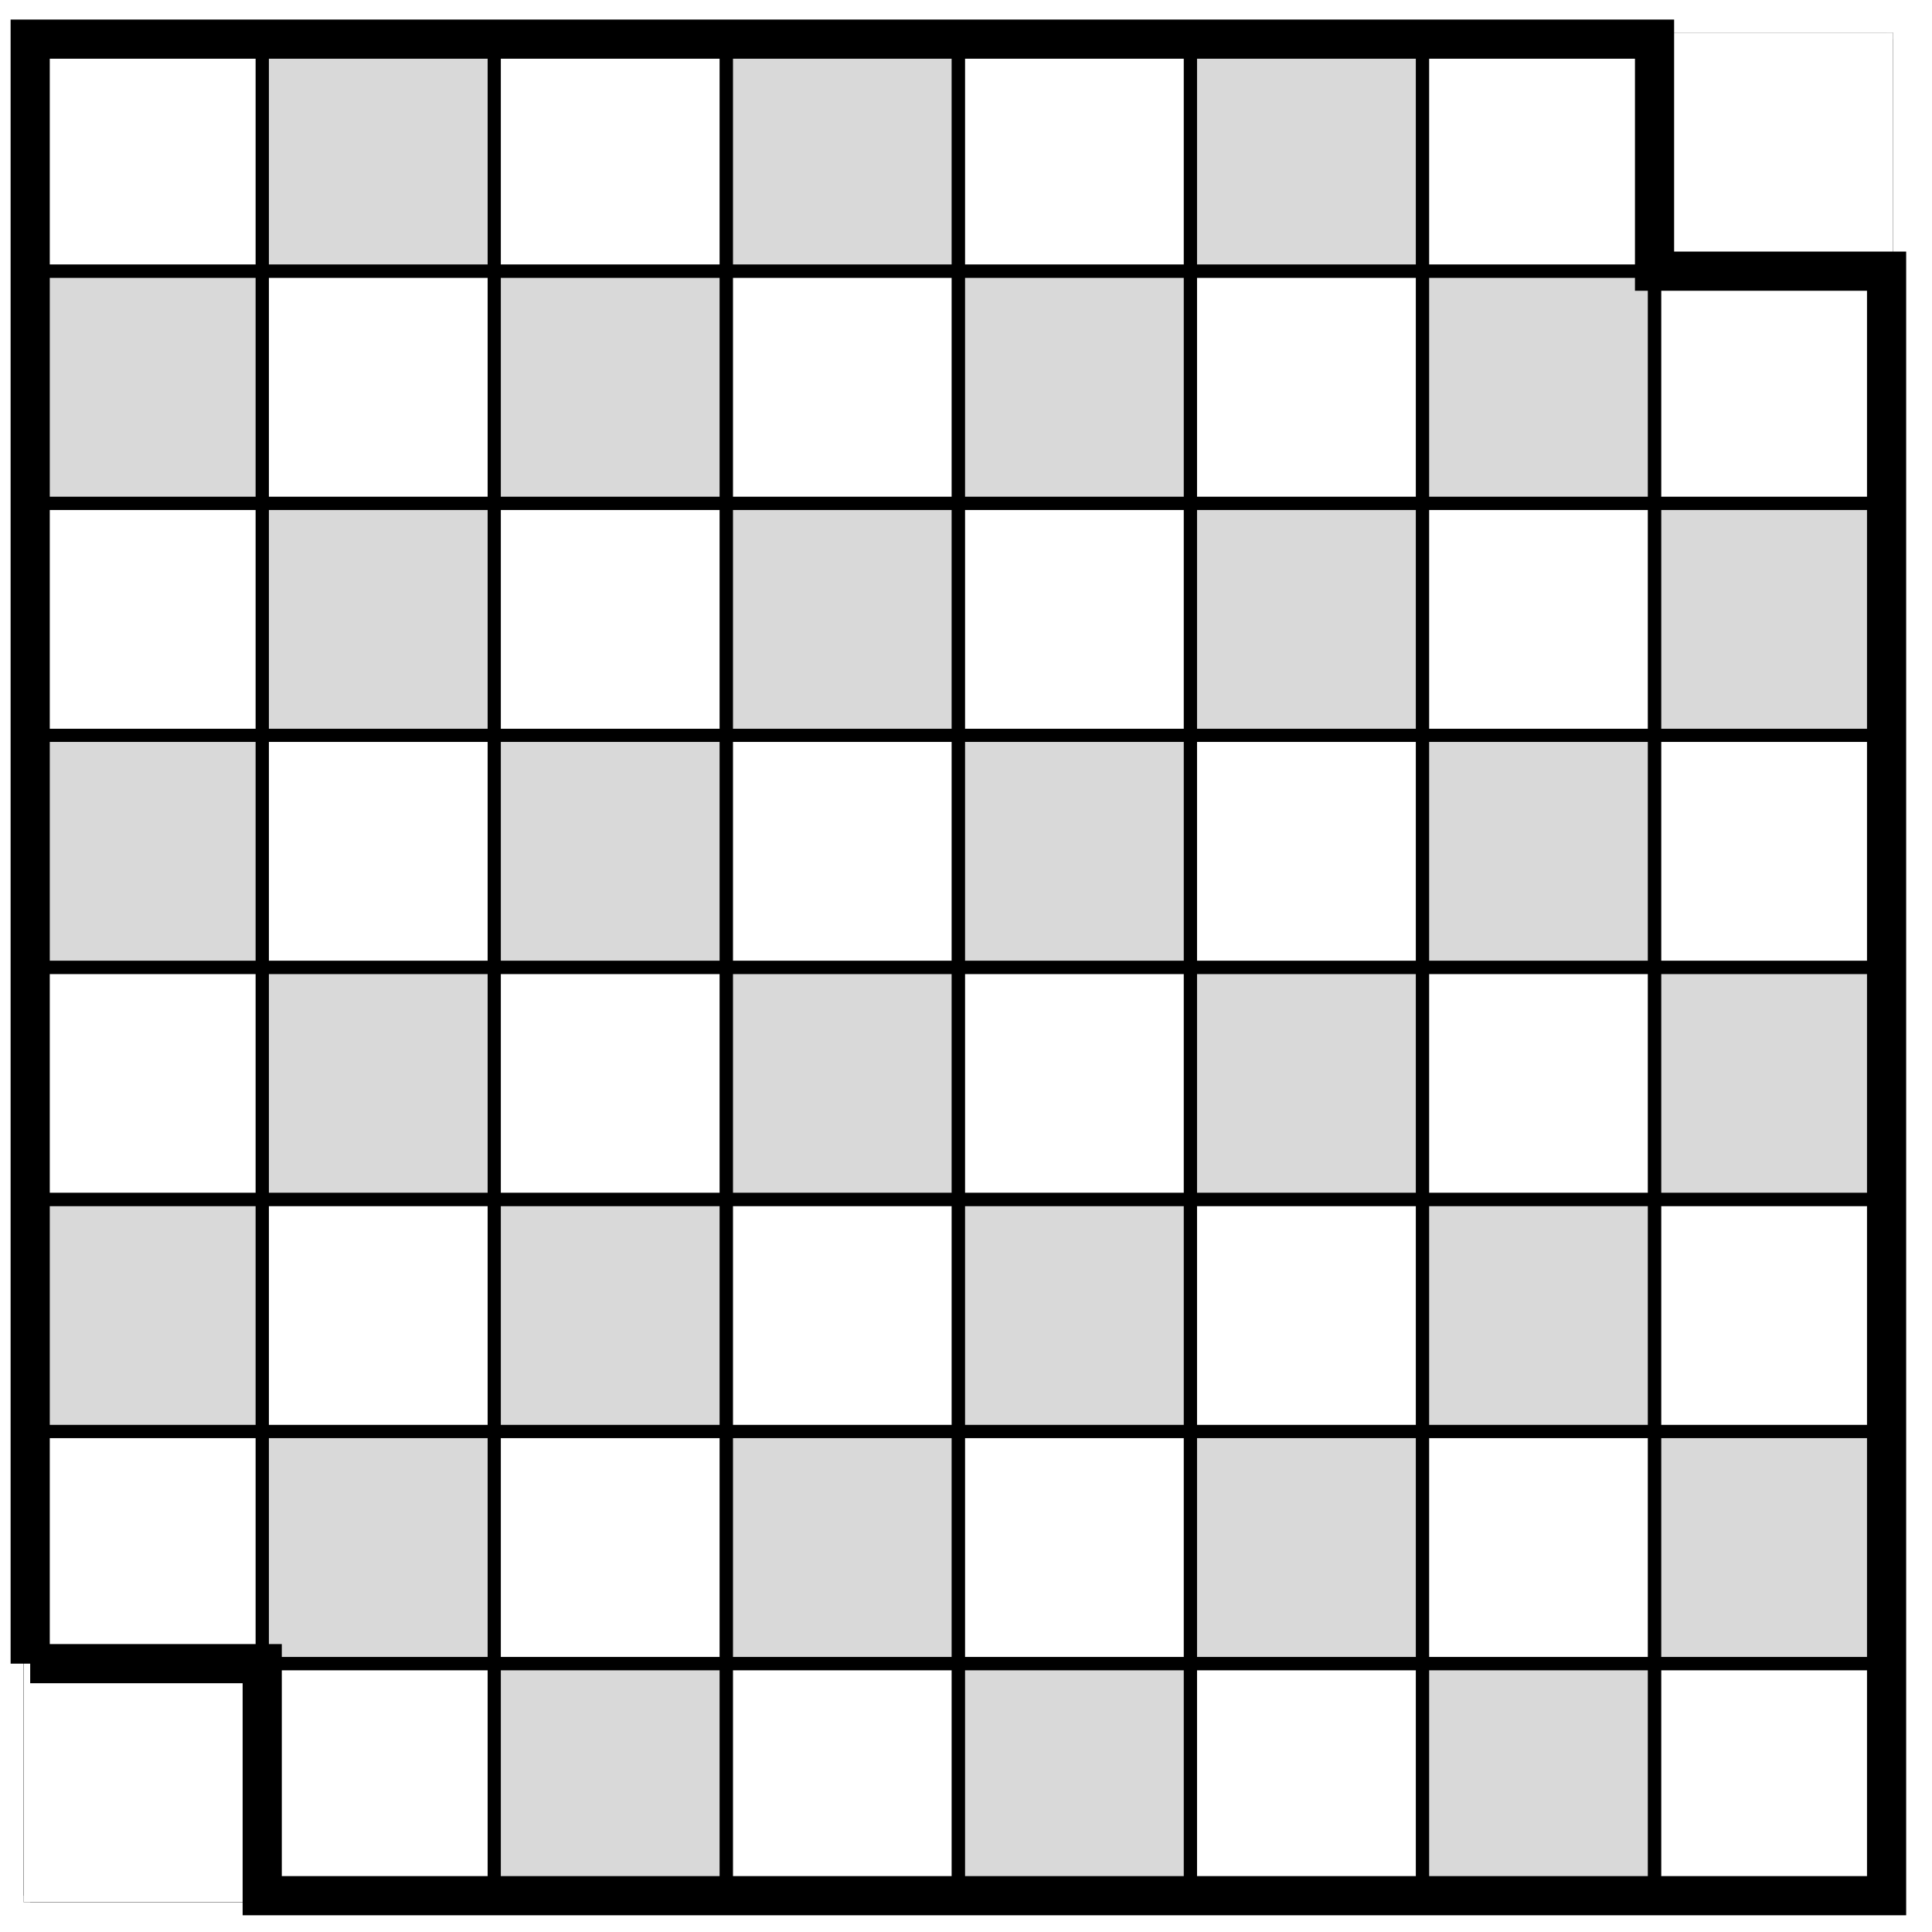
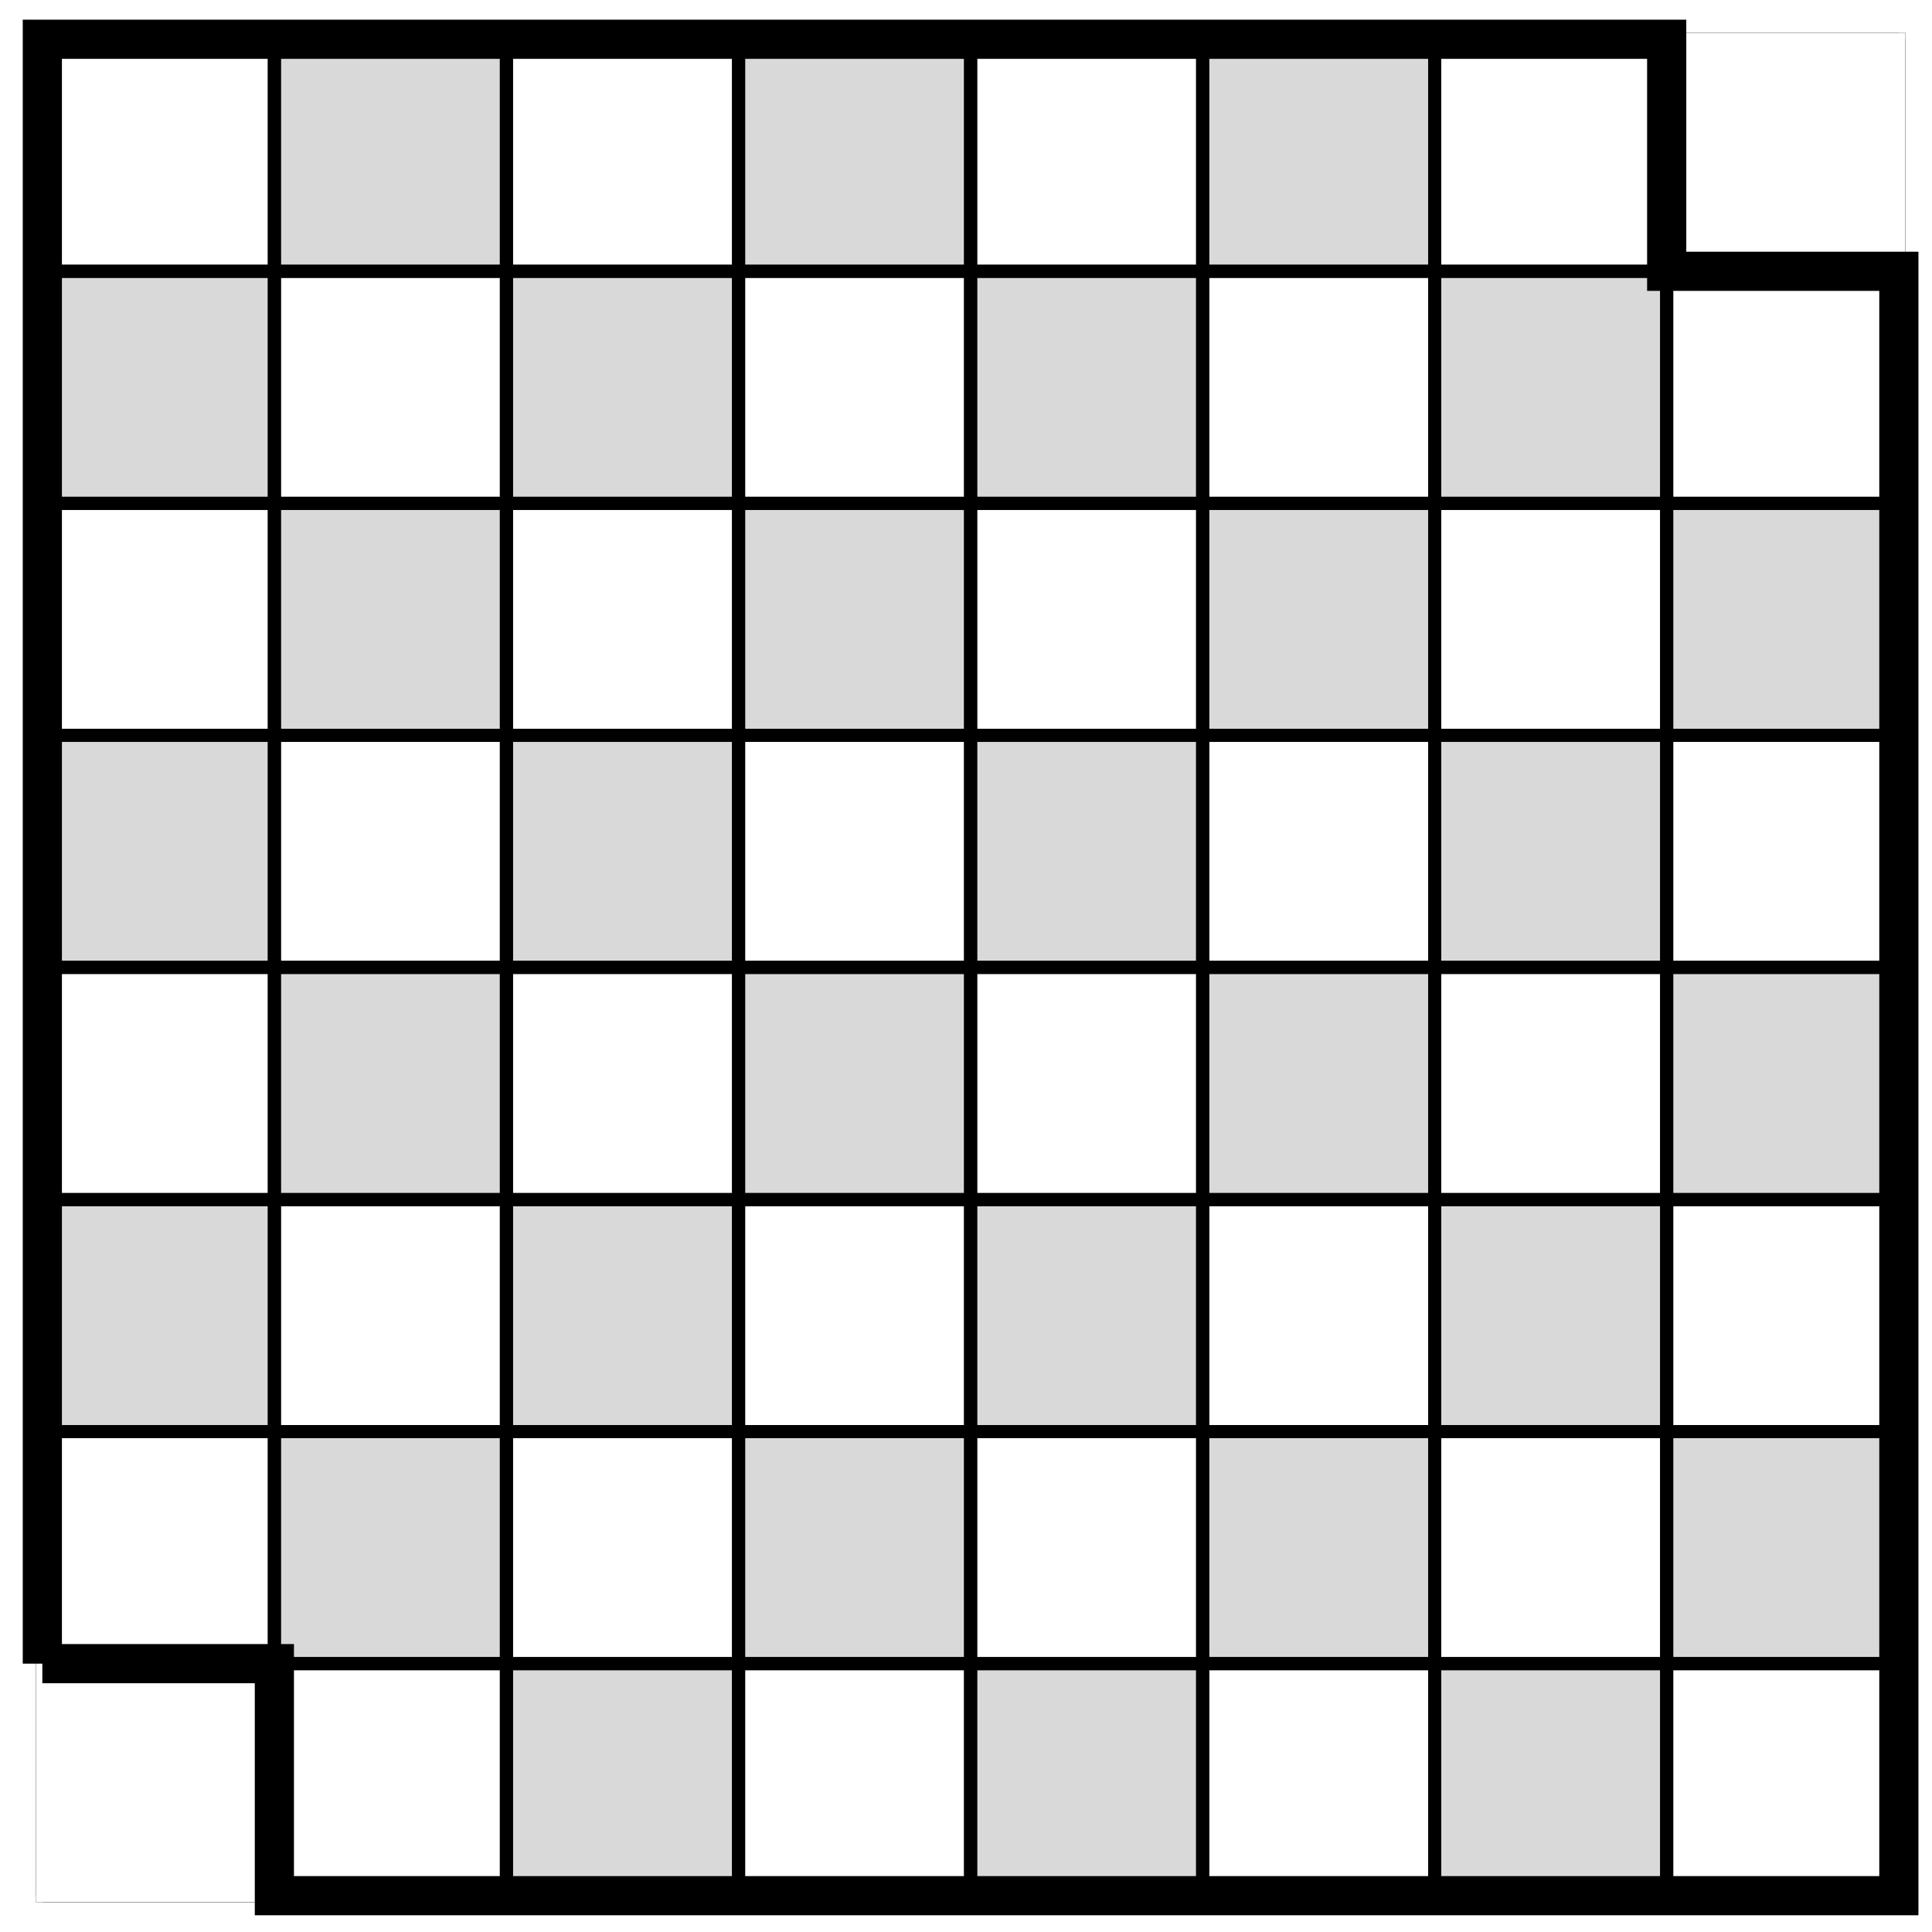
<svg xmlns="http://www.w3.org/2000/svg" width="59pt" height="59pt" viewBox="0 0 59 59" version="1.1">
  <g id="surface1">
-     <path style="fill-rule:nonzero;fill:rgb(84.999%,84.999%,84.999%);fill-opacity:1;stroke-width:0.399;stroke-linecap:butt;stroke-linejoin:miter;stroke:rgb(0%,0%,0%);stroke-opacity:1;stroke-miterlimit:10;" d="M 0.002 -0.001 L 0.002 7.085 L 7.088 7.085 L 7.088 -0.001 Z M 7.088 7.085 L 7.088 14.175 L 14.174 14.175 L 14.174 7.085 Z M 7.088 7.085 " transform="matrix(1,0,0,-1,0.92,57.89)" />
-     <path style="fill-rule:nonzero;fill:rgb(84.999%,84.999%,84.999%);fill-opacity:1;stroke-width:0.399;stroke-linecap:butt;stroke-linejoin:miter;stroke:rgb(0%,0%,0%);stroke-opacity:1;stroke-miterlimit:10;" d="M 0.002 14.175 L 0.002 21.261 L 7.088 21.261 L 7.088 14.175 Z M 7.088 21.261 L 7.088 28.347 L 14.174 28.347 L 14.174 21.261 Z M 7.088 21.261 " transform="matrix(1,0,0,-1,0.92,57.89)" />
-     <path style="fill-rule:nonzero;fill:rgb(84.999%,84.999%,84.999%);fill-opacity:1;stroke-width:0.399;stroke-linecap:butt;stroke-linejoin:miter;stroke:rgb(0%,0%,0%);stroke-opacity:1;stroke-miterlimit:10;" d="M 0.002 28.347 L 0.002 35.433 L 7.088 35.433 L 7.088 28.347 Z M 7.088 35.433 L 7.088 42.519 L 14.174 42.519 L 14.174 35.433 Z M 7.088 35.433 " transform="matrix(1,0,0,-1,0.92,57.89)" />
-     <path style="fill-rule:nonzero;fill:rgb(84.999%,84.999%,84.999%);fill-opacity:1;stroke-width:0.399;stroke-linecap:butt;stroke-linejoin:miter;stroke:rgb(0%,0%,0%);stroke-opacity:1;stroke-miterlimit:10;" d="M 0.002 42.519 L 0.002 49.609 L 7.088 49.609 L 7.088 42.519 Z M 7.088 49.609 L 7.088 56.695 L 14.174 56.695 L 14.174 49.609 Z M 7.088 49.609 " transform="matrix(1,0,0,-1,0.92,57.89)" />
-     <path style="fill-rule:nonzero;fill:rgb(84.999%,84.999%,84.999%);fill-opacity:1;stroke-width:0.399;stroke-linecap:butt;stroke-linejoin:miter;stroke:rgb(0%,0%,0%);stroke-opacity:1;stroke-miterlimit:10;" d="M 14.174 -0.001 L 14.174 7.085 L 21.26 7.085 L 21.26 -0.001 Z M 21.26 7.085 L 21.26 14.175 L 28.346 14.175 L 28.346 7.085 Z M 21.26 7.085 " transform="matrix(1,0,0,-1,0.92,57.89)" />
-     <path style="fill-rule:nonzero;fill:rgb(84.999%,84.999%,84.999%);fill-opacity:1;stroke-width:0.399;stroke-linecap:butt;stroke-linejoin:miter;stroke:rgb(0%,0%,0%);stroke-opacity:1;stroke-miterlimit:10;" d="M 14.174 14.175 L 14.174 21.261 L 21.26 21.261 L 21.26 14.175 Z M 21.26 21.261 L 21.26 28.347 L 28.346 28.347 L 28.346 21.261 Z M 21.26 21.261 " transform="matrix(1,0,0,-1,0.92,57.89)" />
-     <path style="fill-rule:nonzero;fill:rgb(84.999%,84.999%,84.999%);fill-opacity:1;stroke-width:0.399;stroke-linecap:butt;stroke-linejoin:miter;stroke:rgb(0%,0%,0%);stroke-opacity:1;stroke-miterlimit:10;" d="M 14.174 28.347 L 14.174 35.433 L 21.26 35.433 L 21.26 28.347 Z M 21.26 35.433 L 21.26 42.519 L 28.346 42.519 L 28.346 35.433 Z M 21.26 35.433 " transform="matrix(1,0,0,-1,0.92,57.89)" />
-     <path style="fill-rule:nonzero;fill:rgb(84.999%,84.999%,84.999%);fill-opacity:1;stroke-width:0.399;stroke-linecap:butt;stroke-linejoin:miter;stroke:rgb(0%,0%,0%);stroke-opacity:1;stroke-miterlimit:10;" d="M 14.174 42.519 L 14.174 49.609 L 21.26 49.609 L 21.26 42.519 Z M 21.26 49.609 L 21.26 56.695 L 28.346 56.695 L 28.346 49.609 Z M 21.26 49.609 " transform="matrix(1,0,0,-1,0.92,57.89)" />
-     <path style="fill-rule:nonzero;fill:rgb(84.999%,84.999%,84.999%);fill-opacity:1;stroke-width:0.399;stroke-linecap:butt;stroke-linejoin:miter;stroke:rgb(0%,0%,0%);stroke-opacity:1;stroke-miterlimit:10;" d="M 28.346 -0.001 L 28.346 7.085 L 35.432 7.085 L 35.432 -0.001 Z M 35.432 7.085 L 35.432 14.175 L 42.521 14.175 L 42.521 7.085 Z M 35.432 7.085 " transform="matrix(1,0,0,-1,0.92,57.89)" />
-     <path style="fill-rule:nonzero;fill:rgb(84.999%,84.999%,84.999%);fill-opacity:1;stroke-width:0.399;stroke-linecap:butt;stroke-linejoin:miter;stroke:rgb(0%,0%,0%);stroke-opacity:1;stroke-miterlimit:10;" d="M 28.346 14.175 L 28.346 21.261 L 35.432 21.261 L 35.432 14.175 Z M 35.432 21.261 L 35.432 28.347 L 42.521 28.347 L 42.521 21.261 Z M 35.432 21.261 " transform="matrix(1,0,0,-1,0.92,57.89)" />
-     <path style="fill-rule:nonzero;fill:rgb(84.999%,84.999%,84.999%);fill-opacity:1;stroke-width:0.399;stroke-linecap:butt;stroke-linejoin:miter;stroke:rgb(0%,0%,0%);stroke-opacity:1;stroke-miterlimit:10;" d="M 28.346 28.347 L 28.346 35.433 L 35.432 35.433 L 35.432 28.347 Z M 35.432 35.433 L 35.432 42.519 L 42.521 42.519 L 42.521 35.433 Z M 35.432 35.433 " transform="matrix(1,0,0,-1,0.92,57.89)" />
-     <path style="fill-rule:nonzero;fill:rgb(84.999%,84.999%,84.999%);fill-opacity:1;stroke-width:0.399;stroke-linecap:butt;stroke-linejoin:miter;stroke:rgb(0%,0%,0%);stroke-opacity:1;stroke-miterlimit:10;" d="M 28.346 42.519 L 28.346 49.609 L 35.432 49.609 L 35.432 42.519 Z M 35.432 49.609 L 35.432 56.695 L 42.521 56.695 L 42.521 49.609 Z M 35.432 49.609 " transform="matrix(1,0,0,-1,0.92,57.89)" />
-     <path style="fill-rule:nonzero;fill:rgb(84.999%,84.999%,84.999%);fill-opacity:1;stroke-width:0.399;stroke-linecap:butt;stroke-linejoin:miter;stroke:rgb(0%,0%,0%);stroke-opacity:1;stroke-miterlimit:10;" d="M 42.521 -0.001 L 42.521 7.085 L 49.607 7.085 L 49.607 -0.001 Z M 49.607 7.085 L 49.607 14.175 L 56.693 14.175 L 56.693 7.085 Z M 49.607 7.085 " transform="matrix(1,0,0,-1,0.92,57.89)" />
-     <path style="fill-rule:nonzero;fill:rgb(84.999%,84.999%,84.999%);fill-opacity:1;stroke-width:0.399;stroke-linecap:butt;stroke-linejoin:miter;stroke:rgb(0%,0%,0%);stroke-opacity:1;stroke-miterlimit:10;" d="M 42.521 14.175 L 42.521 21.261 L 49.607 21.261 L 49.607 14.175 Z M 49.607 21.261 L 49.607 28.347 L 56.693 28.347 L 56.693 21.261 Z M 49.607 21.261 " transform="matrix(1,0,0,-1,0.92,57.89)" />
-     <path style="fill-rule:nonzero;fill:rgb(84.999%,84.999%,84.999%);fill-opacity:1;stroke-width:0.399;stroke-linecap:butt;stroke-linejoin:miter;stroke:rgb(0%,0%,0%);stroke-opacity:1;stroke-miterlimit:10;" d="M 42.521 28.347 L 42.521 35.433 L 49.607 35.433 L 49.607 28.347 Z M 49.607 35.433 L 49.607 42.519 L 56.693 42.519 L 56.693 35.433 Z M 49.607 35.433 " transform="matrix(1,0,0,-1,0.92,57.89)" />
-     <path style="fill-rule:nonzero;fill:rgb(84.999%,84.999%,84.999%);fill-opacity:1;stroke-width:0.399;stroke-linecap:butt;stroke-linejoin:miter;stroke:rgb(0%,0%,0%);stroke-opacity:1;stroke-miterlimit:10;" d="M 42.521 42.519 L 42.521 49.609 L 49.607 49.609 L 49.607 42.519 Z M 49.607 49.609 L 49.607 56.695 L 56.693 56.695 L 56.693 49.609 Z M 49.607 49.609 " transform="matrix(1,0,0,-1,0.92,57.89)" />
-     <path style="fill:none;stroke-width:0.399;stroke-linecap:butt;stroke-linejoin:miter;stroke:rgb(0%,0%,0%);stroke-opacity:1;stroke-miterlimit:10;" d="M 0.002 -0.001 L 56.693 -0.001 M 0.002 7.085 L 56.693 7.085 M 0.002 14.175 L 56.693 14.175 M 0.002 21.261 L 56.693 21.261 M 0.002 28.347 L 56.693 28.347 M 0.002 35.433 L 56.693 35.433 M 0.002 42.519 L 56.693 42.519 M 0.002 49.609 L 56.693 49.609 M 0.002 56.691 L 56.693 56.691 M 0.002 -0.001 L 0.002 56.695 M 7.088 -0.001 L 7.088 56.695 M 14.174 -0.001 L 14.174 56.695 M 21.26 -0.001 L 21.26 56.695 M 28.346 -0.001 L 28.346 56.695 M 35.432 -0.001 L 35.432 56.695 M 42.521 -0.001 L 42.521 56.695 M 49.607 -0.001 L 49.607 56.695 M 56.689 -0.001 L 56.689 56.695 " transform="matrix(1,0,0,-1,0.92,57.89)" />
-     <path style="fill-rule:nonzero;fill:rgb(100%,100%,100%);fill-opacity:1;stroke-width:0.399;stroke-linecap:butt;stroke-linejoin:miter;stroke:rgb(100%,100%,100%);stroke-opacity:1;stroke-miterlimit:10;" d="M 49.607 49.609 L 49.607 56.695 L 56.693 56.695 L 56.693 49.609 Z M 0.002 -0.001 L 0.002 7.085 L 7.088 7.085 L 7.088 -0.001 Z M 0.002 -0.001 " transform="matrix(1,0,0,-1,0.92,57.89)" />
-     <path style="fill:none;stroke-width:1.196;stroke-linecap:butt;stroke-linejoin:miter;stroke:rgb(0%,0%,0%);stroke-opacity:1;stroke-miterlimit:10;" d="M 0.002 7.085 L 7.088 7.085 L 7.088 -0.001 L 56.693 -0.001 L 56.693 49.609 L 49.607 49.609 L 49.607 56.695 L 0.002 56.695 L 0.002 7.085 " transform="matrix(1,0,0,-1,0.92,57.89)" />
+     <path style="fill-rule:nonzero;fill:rgb(84.999%,84.999%,84.999%);fill-opacity:1;stroke-width:0.399;stroke-linecap:butt;stroke-linejoin:miter;stroke:rgb(0%,0%,0%);stroke-opacity:1;stroke-miterlimit:10;" d="M -0 0 L -0 7.086 L 7.086 7.086 L 7.086 0 Z M 7.086 7.086 L 7.086 14.172 L 14.172 14.172 L 14.172 7.086 Z M 7.086 7.086 " transform="matrix(1,0,0,-1,1.293,57.891)" />
+     <path style="fill-rule:nonzero;fill:rgb(84.999%,84.999%,84.999%);fill-opacity:1;stroke-width:0.399;stroke-linecap:butt;stroke-linejoin:miter;stroke:rgb(0%,0%,0%);stroke-opacity:1;stroke-miterlimit:10;" d="M -0 14.172 L -0 21.258 L 7.086 21.258 L 7.086 14.172 Z M 7.086 21.258 L 7.086 28.348 L 14.172 28.348 L 14.172 21.258 Z M 7.086 21.258 " transform="matrix(1,0,0,-1,1.293,57.891)" />
+     <path style="fill-rule:nonzero;fill:rgb(84.999%,84.999%,84.999%);fill-opacity:1;stroke-width:0.399;stroke-linecap:butt;stroke-linejoin:miter;stroke:rgb(0%,0%,0%);stroke-opacity:1;stroke-miterlimit:10;" d="M -0 28.348 L -0 35.434 L 7.086 35.434 L 7.086 28.348 Z M 7.086 35.434 L 7.086 42.52 L 14.172 42.52 L 14.172 35.434 Z M 7.086 35.434 " transform="matrix(1,0,0,-1,1.293,57.891)" />
+     <path style="fill-rule:nonzero;fill:rgb(84.999%,84.999%,84.999%);fill-opacity:1;stroke-width:0.399;stroke-linecap:butt;stroke-linejoin:miter;stroke:rgb(0%,0%,0%);stroke-opacity:1;stroke-miterlimit:10;" d="M -0 42.52 L -0 49.606 L 7.086 49.606 L 7.086 42.52 Z M 7.086 49.606 L 7.086 56.692 L 14.172 56.692 L 14.172 49.606 Z M 7.086 49.606 " transform="matrix(1,0,0,-1,1.293,57.891)" />
+     <path style="fill-rule:nonzero;fill:rgb(84.999%,84.999%,84.999%);fill-opacity:1;stroke-width:0.399;stroke-linecap:butt;stroke-linejoin:miter;stroke:rgb(0%,0%,0%);stroke-opacity:1;stroke-miterlimit:10;" d="M 14.172 0 L 14.172 7.086 L 21.262 7.086 L 21.262 0 Z M 21.262 7.086 L 21.262 14.172 L 28.348 14.172 L 28.348 7.086 Z M 21.262 7.086 " transform="matrix(1,0,0,-1,1.293,57.891)" />
+     <path style="fill-rule:nonzero;fill:rgb(84.999%,84.999%,84.999%);fill-opacity:1;stroke-width:0.399;stroke-linecap:butt;stroke-linejoin:miter;stroke:rgb(0%,0%,0%);stroke-opacity:1;stroke-miterlimit:10;" d="M 14.172 14.172 L 14.172 21.258 L 21.262 21.258 L 21.262 14.172 Z M 21.262 21.258 L 21.262 28.348 L 28.348 28.348 L 28.348 21.258 Z M 21.262 21.258 " transform="matrix(1,0,0,-1,1.293,57.891)" />
+     <path style="fill-rule:nonzero;fill:rgb(84.999%,84.999%,84.999%);fill-opacity:1;stroke-width:0.399;stroke-linecap:butt;stroke-linejoin:miter;stroke:rgb(0%,0%,0%);stroke-opacity:1;stroke-miterlimit:10;" d="M 14.172 28.348 L 14.172 35.434 L 21.262 35.434 L 21.262 28.348 Z M 21.262 35.434 L 21.262 42.52 L 28.348 42.52 L 28.348 35.434 Z M 21.262 35.434 " transform="matrix(1,0,0,-1,1.293,57.891)" />
+     <path style="fill-rule:nonzero;fill:rgb(84.999%,84.999%,84.999%);fill-opacity:1;stroke-width:0.399;stroke-linecap:butt;stroke-linejoin:miter;stroke:rgb(0%,0%,0%);stroke-opacity:1;stroke-miterlimit:10;" d="M 14.172 42.52 L 14.172 49.606 L 21.262 49.606 L 21.262 42.52 Z M 21.262 49.606 L 21.262 56.692 L 28.348 56.692 L 28.348 49.606 Z M 21.262 49.606 " transform="matrix(1,0,0,-1,1.293,57.891)" />
+     <path style="fill-rule:nonzero;fill:rgb(84.999%,84.999%,84.999%);fill-opacity:1;stroke-width:0.399;stroke-linecap:butt;stroke-linejoin:miter;stroke:rgb(0%,0%,0%);stroke-opacity:1;stroke-miterlimit:10;" d="M 28.348 0 L 28.348 7.086 L 35.434 7.086 L 35.434 0 Z M 35.434 7.086 L 35.434 14.172 L 42.52 14.172 L 42.52 7.086 Z M 35.434 7.086 " transform="matrix(1,0,0,-1,1.293,57.891)" />
+     <path style="fill-rule:nonzero;fill:rgb(84.999%,84.999%,84.999%);fill-opacity:1;stroke-width:0.399;stroke-linecap:butt;stroke-linejoin:miter;stroke:rgb(0%,0%,0%);stroke-opacity:1;stroke-miterlimit:10;" d="M 28.348 14.172 L 28.348 21.258 L 35.434 21.258 L 35.434 14.172 Z M 35.434 21.258 L 35.434 28.348 L 42.52 28.348 L 42.52 21.258 Z M 35.434 21.258 " transform="matrix(1,0,0,-1,1.293,57.891)" />
+     <path style="fill-rule:nonzero;fill:rgb(84.999%,84.999%,84.999%);fill-opacity:1;stroke-width:0.399;stroke-linecap:butt;stroke-linejoin:miter;stroke:rgb(0%,0%,0%);stroke-opacity:1;stroke-miterlimit:10;" d="M 28.348 28.348 L 28.348 35.434 L 35.434 35.434 L 35.434 28.348 Z M 35.434 35.434 L 35.434 42.52 L 42.52 42.52 L 42.52 35.434 Z M 35.434 35.434 " transform="matrix(1,0,0,-1,1.293,57.891)" />
+     <path style="fill-rule:nonzero;fill:rgb(84.999%,84.999%,84.999%);fill-opacity:1;stroke-width:0.399;stroke-linecap:butt;stroke-linejoin:miter;stroke:rgb(0%,0%,0%);stroke-opacity:1;stroke-miterlimit:10;" d="M 28.348 42.52 L 28.348 49.606 L 35.434 49.606 L 35.434 42.52 Z M 35.434 49.606 L 35.434 56.692 L 42.52 56.692 L 42.52 49.606 Z M 35.434 49.606 " transform="matrix(1,0,0,-1,1.293,57.891)" />
+     <path style="fill-rule:nonzero;fill:rgb(84.999%,84.999%,84.999%);fill-opacity:1;stroke-width:0.399;stroke-linecap:butt;stroke-linejoin:miter;stroke:rgb(0%,0%,0%);stroke-opacity:1;stroke-miterlimit:10;" d="M 42.52 0 L 42.52 7.086 L 49.605 7.086 L 49.605 0 Z M 49.605 7.086 L 49.605 14.172 L 56.695 14.172 L 56.695 7.086 Z M 49.605 7.086 " transform="matrix(1,0,0,-1,1.293,57.891)" />
+     <path style="fill-rule:nonzero;fill:rgb(84.999%,84.999%,84.999%);fill-opacity:1;stroke-width:0.399;stroke-linecap:butt;stroke-linejoin:miter;stroke:rgb(0%,0%,0%);stroke-opacity:1;stroke-miterlimit:10;" d="M 42.52 14.172 L 42.52 21.258 L 49.605 21.258 L 49.605 14.172 Z M 49.605 21.258 L 49.605 28.348 L 56.695 28.348 L 56.695 21.258 Z M 49.605 21.258 " transform="matrix(1,0,0,-1,1.293,57.891)" />
+     <path style="fill-rule:nonzero;fill:rgb(84.999%,84.999%,84.999%);fill-opacity:1;stroke-width:0.399;stroke-linecap:butt;stroke-linejoin:miter;stroke:rgb(0%,0%,0%);stroke-opacity:1;stroke-miterlimit:10;" d="M 42.52 28.348 L 42.52 35.434 L 49.605 35.434 L 49.605 28.348 Z M 49.605 35.434 L 49.605 42.52 L 56.695 42.52 L 56.695 35.434 Z M 49.605 35.434 " transform="matrix(1,0,0,-1,1.293,57.891)" />
+     <path style="fill-rule:nonzero;fill:rgb(84.999%,84.999%,84.999%);fill-opacity:1;stroke-width:0.399;stroke-linecap:butt;stroke-linejoin:miter;stroke:rgb(0%,0%,0%);stroke-opacity:1;stroke-miterlimit:10;" d="M 42.52 42.52 L 42.52 49.606 L 49.605 49.606 L 49.605 42.52 Z M 49.605 49.606 L 49.605 56.692 L 56.695 56.692 L 56.695 49.606 Z M 49.605 49.606 " transform="matrix(1,0,0,-1,1.293,57.891)" />
+     <path style="fill:none;stroke-width:0.399;stroke-linecap:butt;stroke-linejoin:miter;stroke:rgb(0%,0%,0%);stroke-opacity:1;stroke-miterlimit:10;" d="M -0 0 L 56.695 0 M -0 7.086 L 56.695 7.086 M -0 14.172 L 56.695 14.172 M -0 21.258 L 56.695 21.258 M -0 28.348 L 56.695 28.348 M -0 35.434 L 56.695 35.434 M -0 42.52 L 56.695 42.52 M -0 49.606 L 56.695 49.606 M -0 56.692 L 56.695 56.692 M -0 0 L -0 56.692 M 7.086 0 L 7.086 56.692 M 14.172 0 L 14.172 56.692 M 21.262 0 L 21.262 56.692 M 28.348 0 L 28.348 56.692 M 35.434 0 L 35.434 56.692 M 42.52 0 L 42.52 56.692 M 49.605 0 L 49.605 56.692 M 56.691 0 L 56.691 56.692 " transform="matrix(1,0,0,-1,1.293,57.891)" />
+     <path style="fill-rule:nonzero;fill:rgb(100%,100%,100%);fill-opacity:1;stroke-width:0.399;stroke-linecap:butt;stroke-linejoin:miter;stroke:rgb(100%,100%,100%);stroke-opacity:1;stroke-miterlimit:10;" d="M 49.605 49.606 L 49.605 56.692 L 56.695 56.692 L 56.695 49.606 Z M -0 0 L -0 7.086 L 7.086 7.086 L 7.086 0 Z M -0 0 " transform="matrix(1,0,0,-1,1.293,57.891)" />
+     <path style="fill:none;stroke-width:1.196;stroke-linecap:butt;stroke-linejoin:miter;stroke:rgb(0%,0%,0%);stroke-opacity:1;stroke-miterlimit:10;" d="M -0 7.086 L 7.086 7.086 L 7.086 0 L 56.695 0 L 56.695 49.606 L 49.605 49.606 L 49.605 56.692 L -0 56.692 L -0 7.086 " transform="matrix(1,0,0,-1,1.293,57.891)" />
  </g>
</svg>
